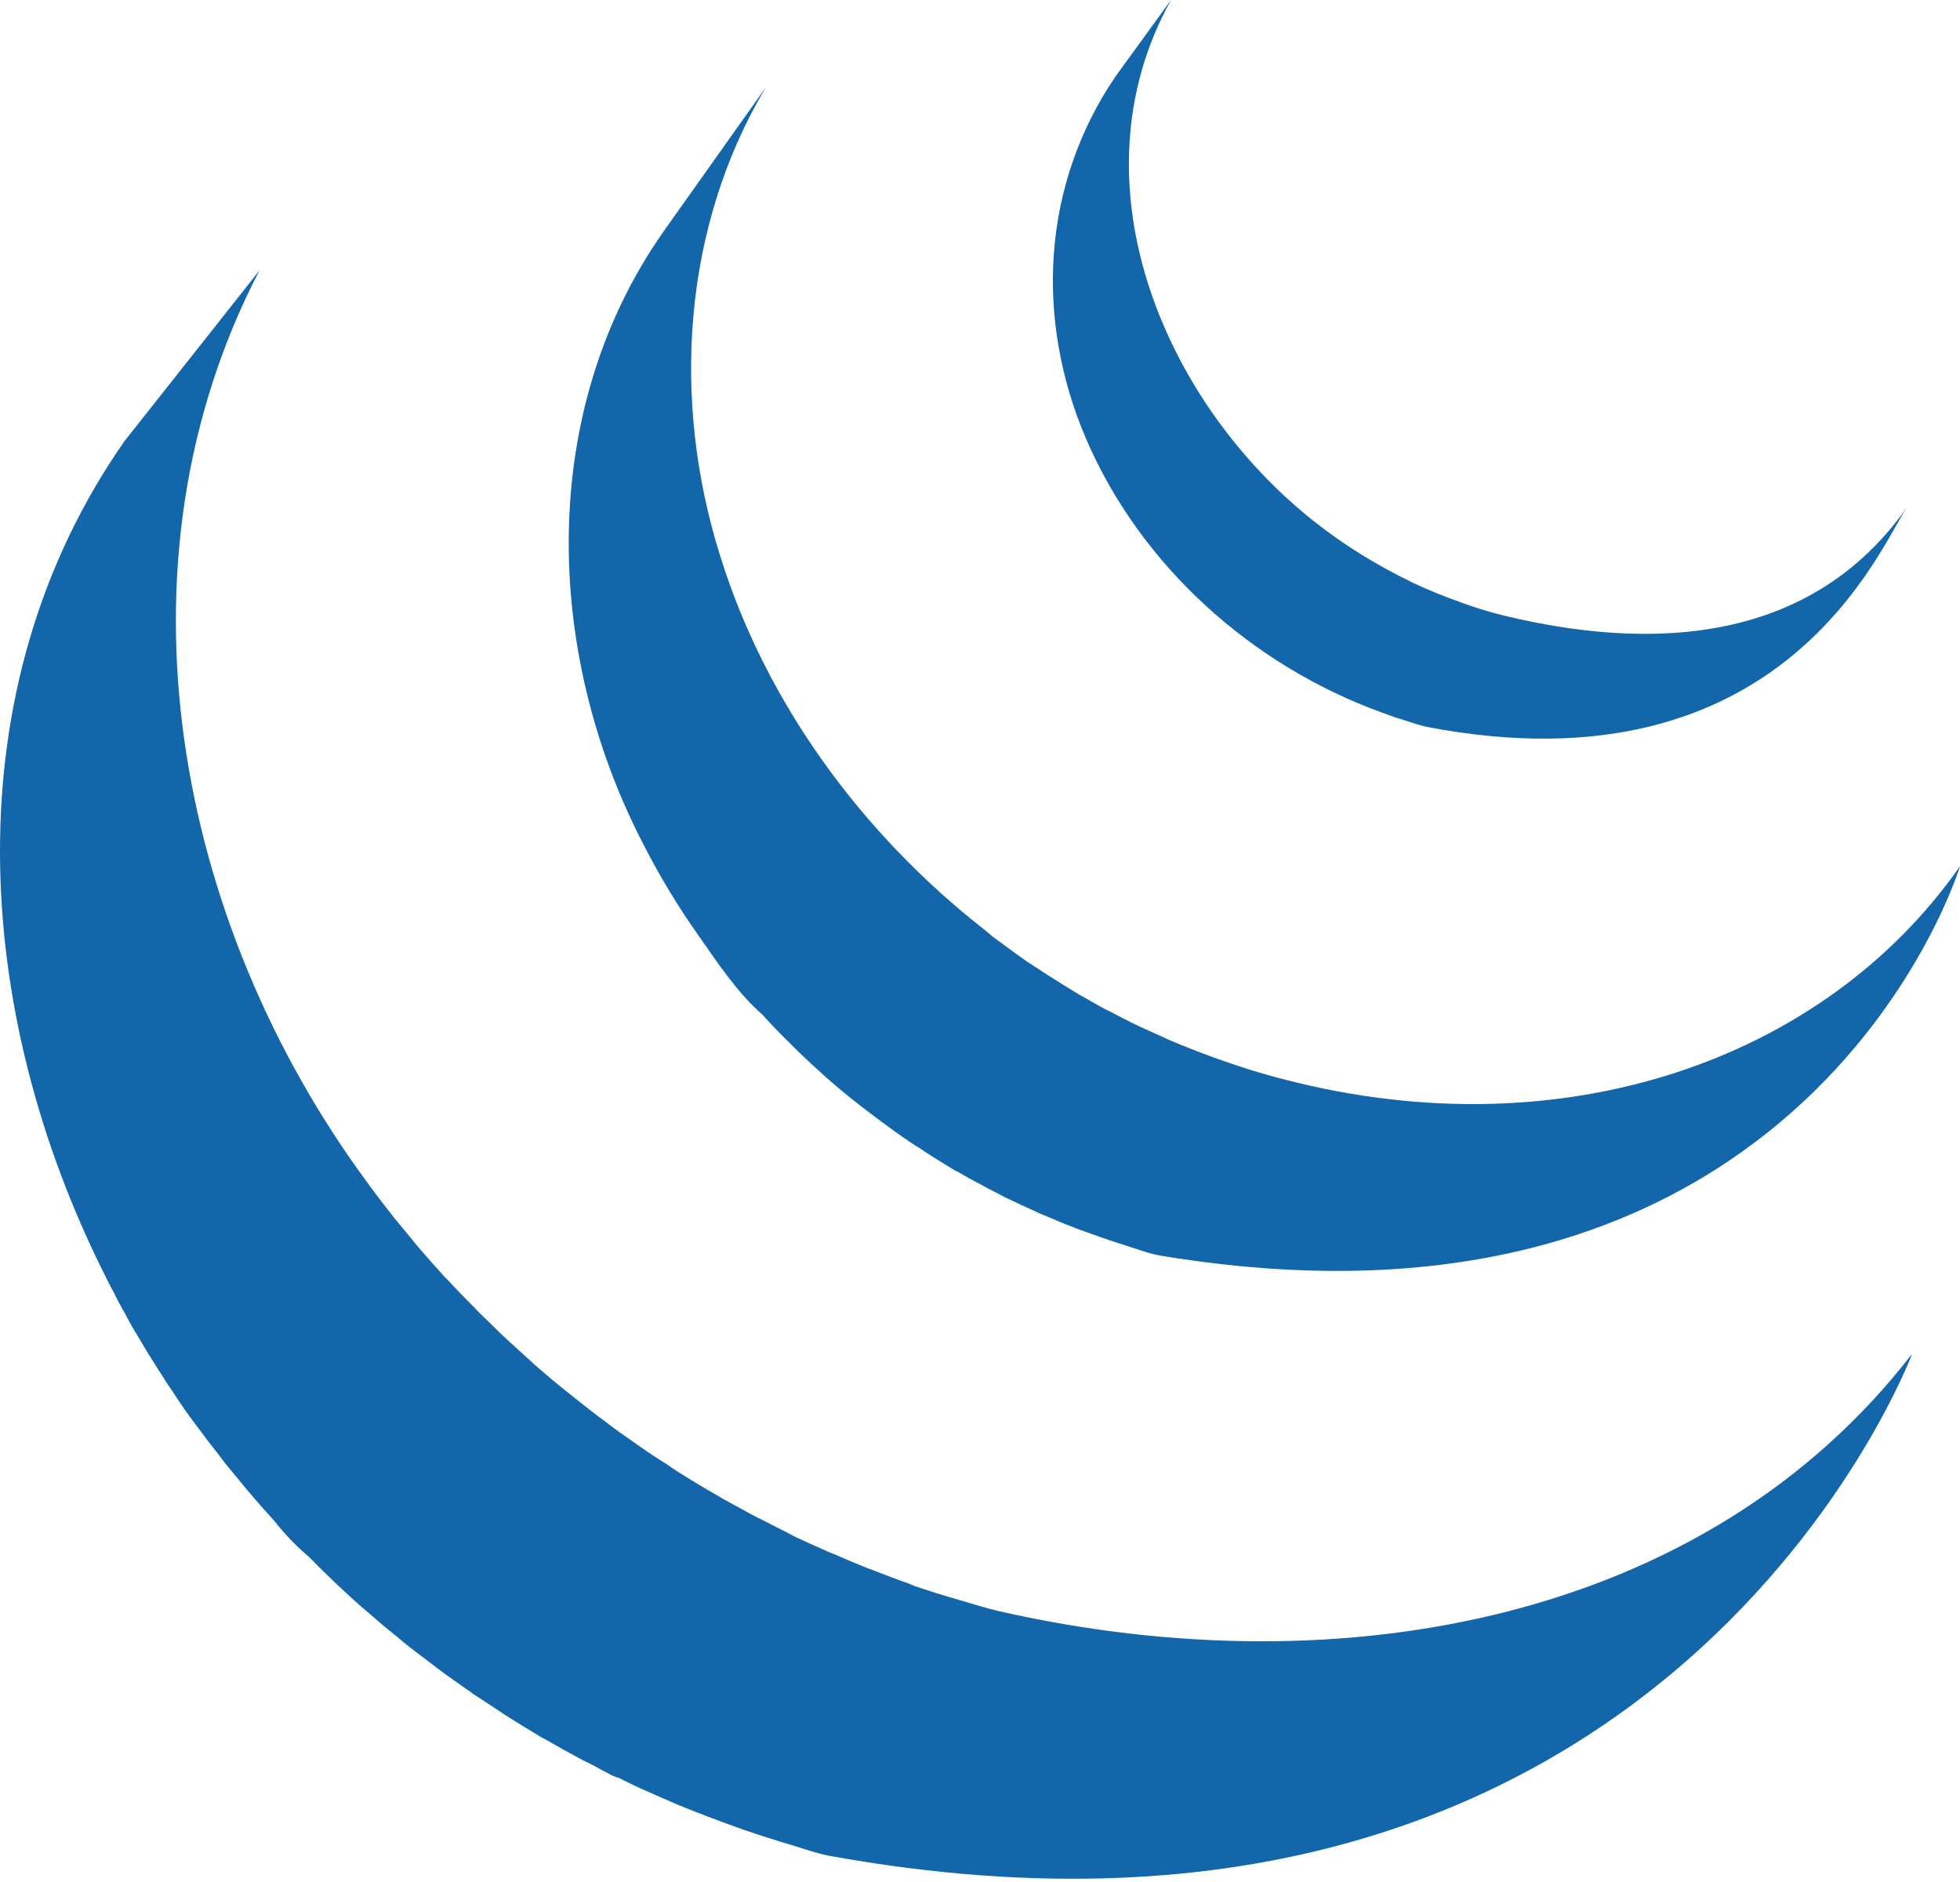
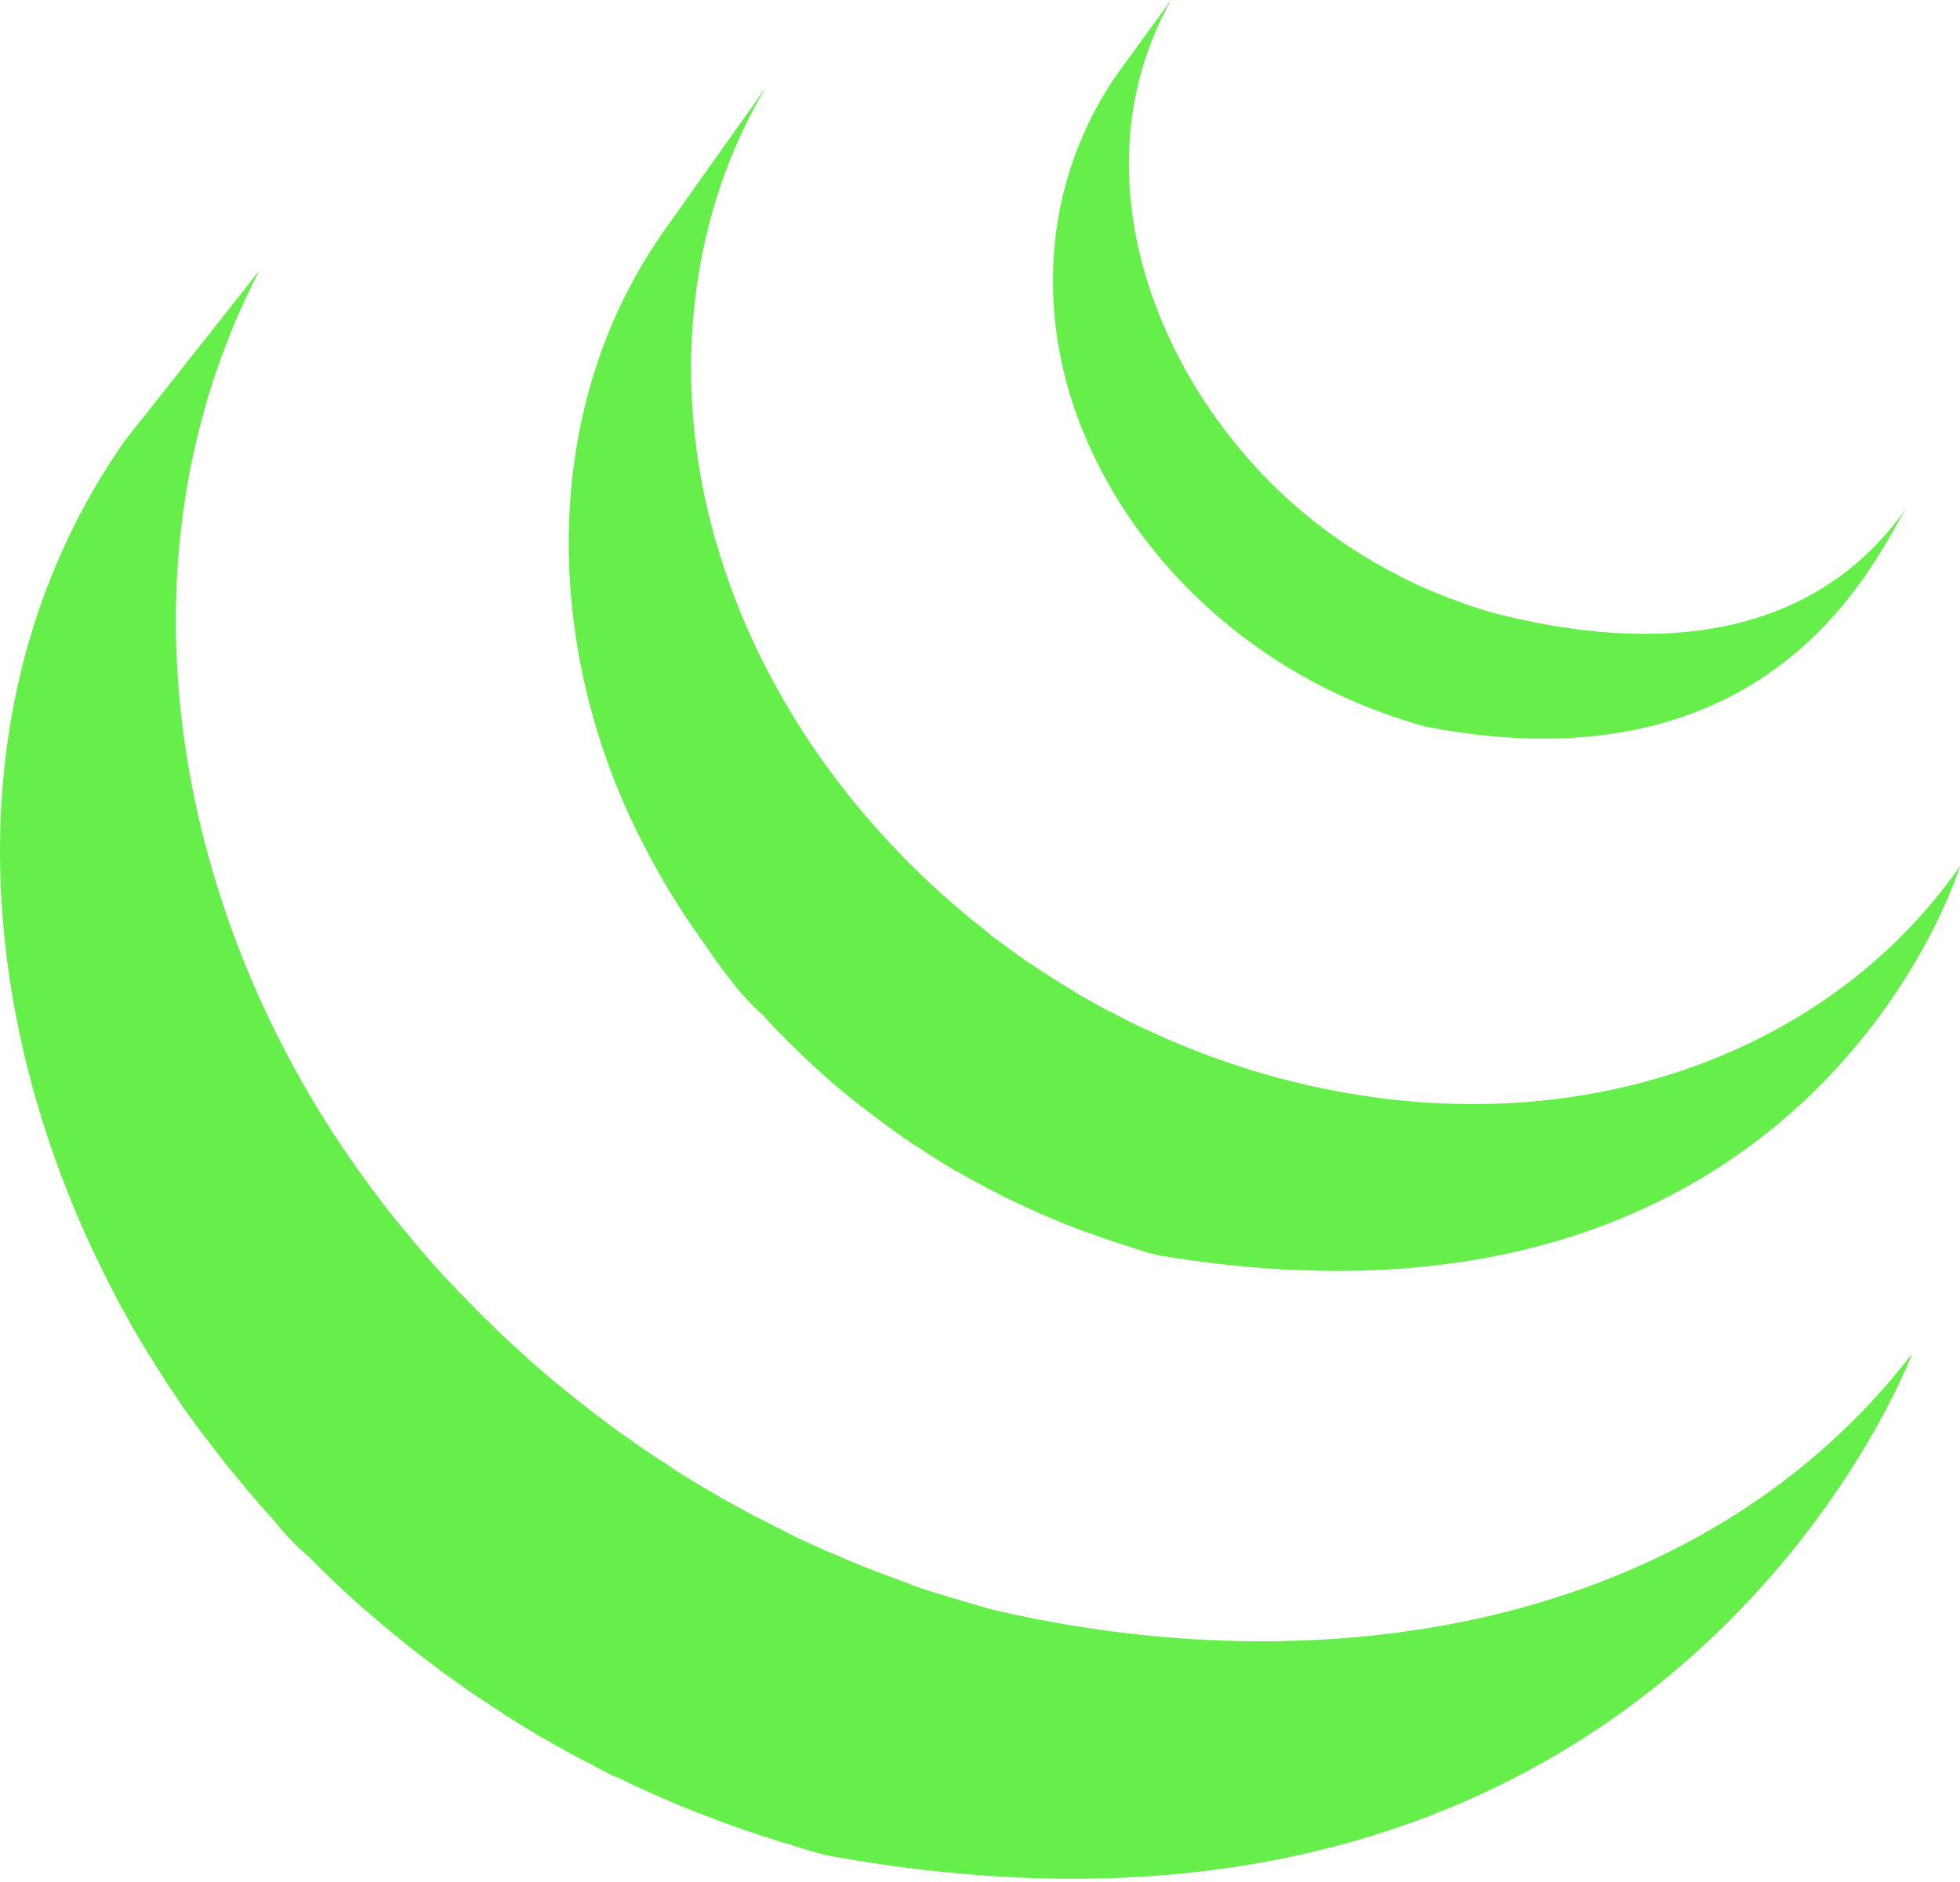
<svg xmlns="http://www.w3.org/2000/svg" width="100" height="96" viewBox="0 0 100 96" fill="none">
-   <path d="M5.857 66.026C5.953 66.243 6.062 66.443 6.178 66.643C6.232 66.759 6.307 66.88 6.374 66.988C6.482 67.205 6.599 67.413 6.712 67.622L7.366 68.722C7.487 68.926 7.603 69.126 7.741 69.326C7.97 69.718 8.241 70.101 8.478 70.493C8.587 70.655 8.687 70.818 8.807 70.98C9.266 71.693 9.682 72.284 10.128 72.859C10.445 73.288 10.762 73.709 11.103 74.13C11.216 74.288 11.341 74.447 11.457 74.605L12.378 75.722C12.491 75.851 12.603 76.001 12.724 76.134C13.133 76.626 13.566 77.101 13.999 77.584C13.999 77.593 14.012 77.601 14.02 77.614C14.557 78.288 15.137 78.888 15.77 79.422L15.787 79.439C16.12 79.78 16.453 80.118 16.808 80.451L17.228 80.855C17.691 81.289 18.153 81.718 18.641 82.134C18.649 82.134 18.653 82.143 18.662 82.147L18.899 82.355C19.324 82.726 19.753 83.093 20.191 83.434L20.712 83.872C21.066 84.155 21.433 84.422 21.795 84.701L22.362 85.134C22.749 85.426 23.162 85.709 23.558 85.993C23.703 86.097 23.849 86.201 23.999 86.297L24.12 86.393L25.291 87.159L25.791 87.493C26.404 87.884 27.012 88.251 27.62 88.618C27.795 88.705 27.97 88.801 28.133 88.901C28.583 89.159 29.049 89.422 29.503 89.659C29.753 89.801 30.012 89.922 30.27 90.051C30.583 90.226 30.908 90.397 31.241 90.572C31.333 90.601 31.408 90.63 31.483 90.672L31.499 90.655C31.637 90.718 31.766 90.784 31.899 90.851C32.399 91.101 32.92 91.339 33.462 91.572C33.562 91.614 33.67 91.655 33.779 91.714C34.379 91.976 34.979 92.226 35.599 92.468C35.741 92.51 35.891 92.58 36.037 92.635C36.599 92.847 37.179 93.064 37.754 93.268L37.962 93.343C38.599 93.559 39.229 93.768 39.879 93.964C40.029 94.005 40.183 94.059 40.341 94.101C41.004 94.301 41.645 94.539 42.316 94.664C85.121 102.426 97.558 69.055 97.558 69.055C87.108 82.597 68.562 86.168 51 82.193C50.35 82.043 49.7 81.834 49.041 81.643C48.112 81.38 47.191 81.089 46.279 80.772L46.675 80.893L46.416 80.793C45.849 80.601 45.304 80.388 44.749 80.176C44.614 80.118 44.476 80.066 44.337 80.018L44.291 80.005C43.679 79.759 43.083 79.509 42.491 79.247C42.362 79.205 42.254 79.147 42.124 79.097C41.424 78.791 40.729 78.472 40.041 78.138L40.616 78.393C40.466 78.326 40.319 78.254 40.175 78.176C39.783 77.993 39.391 77.784 39.008 77.588C38.716 77.45 38.428 77.303 38.145 77.147L38.229 77.189C37.758 76.939 37.287 76.668 36.812 76.413C36.67 76.314 36.508 76.23 36.345 76.138C35.639 75.728 34.942 75.303 34.254 74.864L34.516 75.022C34.34 74.913 34.167 74.797 33.999 74.676L34.024 74.693C33.577 74.418 33.137 74.129 32.708 73.826C32.566 73.734 32.437 73.634 32.291 73.534C31.842 73.228 31.4 72.911 30.966 72.584L31.066 72.655C30.891 72.513 30.703 72.38 30.516 72.243C30.149 71.955 29.779 71.68 29.412 71.38L28.92 70.989C28.396 70.572 27.882 70.142 27.378 69.701L27.374 69.697L25.928 68.384L25.512 67.993C25.17 67.647 24.82 67.318 24.47 66.976L24.066 66.559C23.635 66.132 23.214 65.694 22.803 65.247L22.778 65.218L22.708 65.159C22.266 64.675 21.832 64.184 21.403 63.688C21.291 63.559 21.187 63.422 21.07 63.284L20.124 62.138C19.698 61.603 19.281 61.06 18.874 60.509L18.708 60.276C8.966 47.042 5.441 28.78 13.237 13.796L6.353 22.5C-2.501 35.163 -1.405 51.63 5.366 65.076C5.52 65.405 5.691 65.713 5.857 66.026Z" fill="#1266A9" />
+   <path d="M5.857 66.026C5.953 66.243 6.062 66.443 6.178 66.643C6.232 66.759 6.307 66.88 6.374 66.988C6.482 67.205 6.599 67.413 6.712 67.622L7.366 68.722C7.487 68.926 7.603 69.126 7.741 69.326C7.97 69.718 8.241 70.101 8.478 70.493C8.587 70.655 8.687 70.818 8.807 70.98C9.266 71.693 9.682 72.284 10.128 72.859C10.445 73.288 10.762 73.709 11.103 74.13C11.216 74.288 11.341 74.447 11.457 74.605L12.378 75.722C12.491 75.851 12.603 76.001 12.724 76.134C13.133 76.626 13.566 77.101 13.999 77.584C13.999 77.593 14.012 77.601 14.02 77.614C14.557 78.288 15.137 78.888 15.77 79.422L15.787 79.439C16.12 79.78 16.453 80.118 16.808 80.451L17.228 80.855C17.691 81.289 18.153 81.718 18.641 82.134C18.649 82.134 18.653 82.143 18.662 82.147L18.899 82.355C19.324 82.726 19.753 83.093 20.191 83.434L20.712 83.872C21.066 84.155 21.433 84.422 21.795 84.701L22.362 85.134C22.749 85.426 23.162 85.709 23.558 85.993C23.703 86.097 23.849 86.201 23.999 86.297L24.12 86.393L25.291 87.159L25.791 87.493C26.404 87.884 27.012 88.251 27.62 88.618C27.795 88.705 27.97 88.801 28.133 88.901C28.583 89.159 29.049 89.422 29.503 89.659C29.753 89.801 30.012 89.922 30.27 90.051C30.583 90.226 30.908 90.397 31.241 90.572C31.333 90.601 31.408 90.63 31.483 90.672L31.499 90.655C31.637 90.718 31.766 90.784 31.899 90.851C32.399 91.101 32.92 91.339 33.462 91.572C33.562 91.614 33.67 91.655 33.779 91.714C34.379 91.976 34.979 92.226 35.599 92.468C35.741 92.51 35.891 92.58 36.037 92.635C36.599 92.847 37.179 93.064 37.754 93.268L37.962 93.343C38.599 93.559 39.229 93.768 39.879 93.964C40.029 94.005 40.183 94.059 40.341 94.101C41.004 94.301 41.645 94.539 42.316 94.664C85.121 102.426 97.558 69.055 97.558 69.055C87.108 82.597 68.562 86.168 51 82.193C50.35 82.043 49.7 81.834 49.041 81.643C48.112 81.38 47.191 81.089 46.279 80.772L46.675 80.893L46.416 80.793C45.849 80.601 45.304 80.388 44.749 80.176C44.614 80.118 44.476 80.066 44.337 80.018L44.291 80.005C43.679 79.759 43.083 79.509 42.491 79.247C42.362 79.205 42.254 79.147 42.124 79.097C41.424 78.791 40.729 78.472 40.041 78.138L40.616 78.393C40.466 78.326 40.319 78.254 40.175 78.176C39.783 77.993 39.391 77.784 39.008 77.588C38.716 77.45 38.428 77.303 38.145 77.147L38.229 77.189C37.758 76.939 37.287 76.668 36.812 76.413C36.67 76.314 36.508 76.23 36.345 76.138C35.639 75.728 34.942 75.303 34.254 74.864L34.516 75.022C34.34 74.913 34.167 74.797 33.999 74.676L34.024 74.693C33.577 74.418 33.137 74.129 32.708 73.826C32.566 73.734 32.437 73.634 32.291 73.534C31.842 73.228 31.4 72.911 30.966 72.584L31.066 72.655C30.891 72.513 30.703 72.38 30.516 72.243C30.149 71.955 29.779 71.68 29.412 71.38L28.92 70.989C28.396 70.572 27.882 70.142 27.378 69.701L27.374 69.697L25.928 68.384L25.512 67.993C25.17 67.647 24.82 67.318 24.47 66.976L24.066 66.559C23.635 66.132 23.214 65.694 22.803 65.247L22.778 65.218L22.708 65.159C22.266 64.675 21.832 64.184 21.403 63.688C21.291 63.559 21.187 63.422 21.07 63.284L20.124 62.138C19.698 61.603 19.281 61.06 18.874 60.509L18.708 60.276C8.966 47.042 5.441 28.78 13.237 13.796L6.353 22.5C-2.501 35.163 -1.405 51.63 5.366 65.076C5.52 65.405 5.691 65.713 5.857 66.026Z" fill="#66EF4B" />
  <path d="M35.679 47.784L35.633 47.717L35.595 47.667L35.679 47.784Z" fill="black" />
-   <path d="M40.337 53.251L40.712 53.626C41.187 54.084 41.674 54.53 42.17 54.976L42.233 55.03C42.733 55.471 43.295 55.934 43.874 56.384L43.962 56.451C44.103 56.547 44.224 56.659 44.362 56.755C44.945 57.205 45.533 57.634 46.145 58.063L46.208 58.101C46.466 58.288 46.741 58.459 47.033 58.642C47.149 58.717 47.283 58.817 47.408 58.892C47.849 59.176 48.283 59.438 48.729 59.709C48.799 59.738 48.862 59.776 48.929 59.805C49.304 60.034 49.712 60.255 50.104 60.455C50.241 60.538 50.374 60.601 50.516 60.68C50.795 60.817 51.07 60.963 51.337 61.105L51.47 61.163C52.033 61.438 52.608 61.697 53.17 61.951C53.312 62.005 53.433 62.051 53.554 62.109C54.016 62.309 54.487 62.501 54.95 62.676C55.158 62.746 55.354 62.83 55.55 62.892C55.974 63.051 56.42 63.197 56.841 63.342L57.425 63.53C58.033 63.717 58.65 63.963 59.295 64.063C92.35 69.505 100 44.184 100 44.184C93.112 54.046 79.783 58.746 65.579 55.076C64.87 54.897 64.166 54.695 63.47 54.471L63.708 54.538C63.508 54.484 63.333 54.421 63.141 54.363C62.708 54.213 62.262 54.067 61.841 53.913L61.241 53.688C60.775 53.501 60.3 53.326 59.845 53.126C59.704 53.063 59.575 53.021 59.466 52.959C58.883 52.696 58.295 52.438 57.724 52.163L56.866 51.717L56.37 51.467C55.987 51.267 55.633 51.059 55.266 50.846C55.173 50.803 55.082 50.752 54.995 50.696L55.008 50.701C54.566 50.426 54.108 50.159 53.683 49.88C53.541 49.801 53.412 49.705 53.279 49.621L52.412 49.059C51.812 48.642 51.224 48.196 50.629 47.763C50.495 47.642 50.366 47.542 50.237 47.434C43.991 42.546 39.066 35.867 36.728 28.305C34.266 20.442 34.808 11.625 39.062 4.471L33.833 11.838C27.412 21.009 27.774 33.267 32.774 42.967C33.687 44.759 34.612 46.271 35.633 47.713C36.583 49.071 37.633 50.663 38.899 51.755C39.349 52.267 39.833 52.755 40.337 53.251Z" fill="#1266A9" />
-   <path d="M56.941 3.863C53.154 9.392 52.791 16.259 55.4 22.354C58.171 28.829 63.833 33.913 70.433 36.321C70.704 36.425 70.967 36.513 71.246 36.613L71.612 36.725C71.996 36.846 72.383 36.988 72.779 37.075C91.033 40.58 95.975 27.75 97.304 25.863C92.959 32.071 85.671 33.563 76.729 31.4C75.952 31.211 75.186 30.974 74.437 30.692L74.575 30.738C73.643 30.415 72.73 30.04 71.842 29.613L72 29.684C70.291 28.85 68.825 27.95 67.462 26.917C59.471 20.875 54.529 9.371 59.746 0L56.941 3.863Z" fill="#1266A9" />
+   <path d="M40.337 53.251L40.712 53.626C41.187 54.084 41.674 54.53 42.17 54.976L42.233 55.03C42.733 55.471 43.295 55.934 43.874 56.384L43.962 56.451C44.103 56.547 44.224 56.659 44.362 56.755C44.945 57.205 45.533 57.634 46.145 58.063L46.208 58.101C46.466 58.288 46.741 58.459 47.033 58.642C47.149 58.717 47.283 58.817 47.408 58.892C47.849 59.176 48.283 59.438 48.729 59.709C48.799 59.738 48.862 59.776 48.929 59.805C49.304 60.034 49.712 60.255 50.104 60.455C50.241 60.538 50.374 60.601 50.516 60.68C50.795 60.817 51.07 60.963 51.337 61.105L51.47 61.163C52.033 61.438 52.608 61.697 53.17 61.951C53.312 62.005 53.433 62.051 53.554 62.109C54.016 62.309 54.487 62.501 54.95 62.676C55.158 62.746 55.354 62.83 55.55 62.892C55.974 63.051 56.42 63.197 56.841 63.342L57.425 63.53C58.033 63.717 58.65 63.963 59.295 64.063C92.35 69.505 100 44.184 100 44.184C93.112 54.046 79.783 58.746 65.579 55.076C64.87 54.897 64.166 54.695 63.47 54.471L63.708 54.538C63.508 54.484 63.333 54.421 63.141 54.363C62.708 54.213 62.262 54.067 61.841 53.913L61.241 53.688C60.775 53.501 60.3 53.326 59.845 53.126C59.704 53.063 59.575 53.021 59.466 52.959C58.883 52.696 58.295 52.438 57.724 52.163L56.866 51.717L56.37 51.467C55.987 51.267 55.633 51.059 55.266 50.846C55.173 50.803 55.082 50.752 54.995 50.696L55.008 50.701C54.566 50.426 54.108 50.159 53.683 49.88C53.541 49.801 53.412 49.705 53.279 49.621L52.412 49.059C51.812 48.642 51.224 48.196 50.629 47.763C50.495 47.642 50.366 47.542 50.237 47.434C43.991 42.546 39.066 35.867 36.728 28.305C34.266 20.442 34.808 11.625 39.062 4.471L33.833 11.838C27.412 21.009 27.774 33.267 32.774 42.967C33.687 44.759 34.612 46.271 35.633 47.713C36.583 49.071 37.633 50.663 38.899 51.755C39.349 52.267 39.833 52.755 40.337 53.251Z" fill="#66EF4B" />
+   <path d="M56.941 3.863C53.154 9.392 52.791 16.259 55.4 22.354C58.171 28.829 63.833 33.913 70.433 36.321C70.704 36.425 70.967 36.513 71.246 36.613L71.612 36.725C71.996 36.846 72.383 36.988 72.779 37.075C91.033 40.58 95.975 27.75 97.304 25.863C92.959 32.071 85.671 33.563 76.729 31.4C75.952 31.211 75.186 30.974 74.437 30.692L74.575 30.738C73.643 30.415 72.73 30.04 71.842 29.613L72 29.684C70.291 28.85 68.825 27.95 67.462 26.917C59.471 20.875 54.529 9.371 59.746 0L56.941 3.863Z" fill="#66EF4B" />
</svg>
